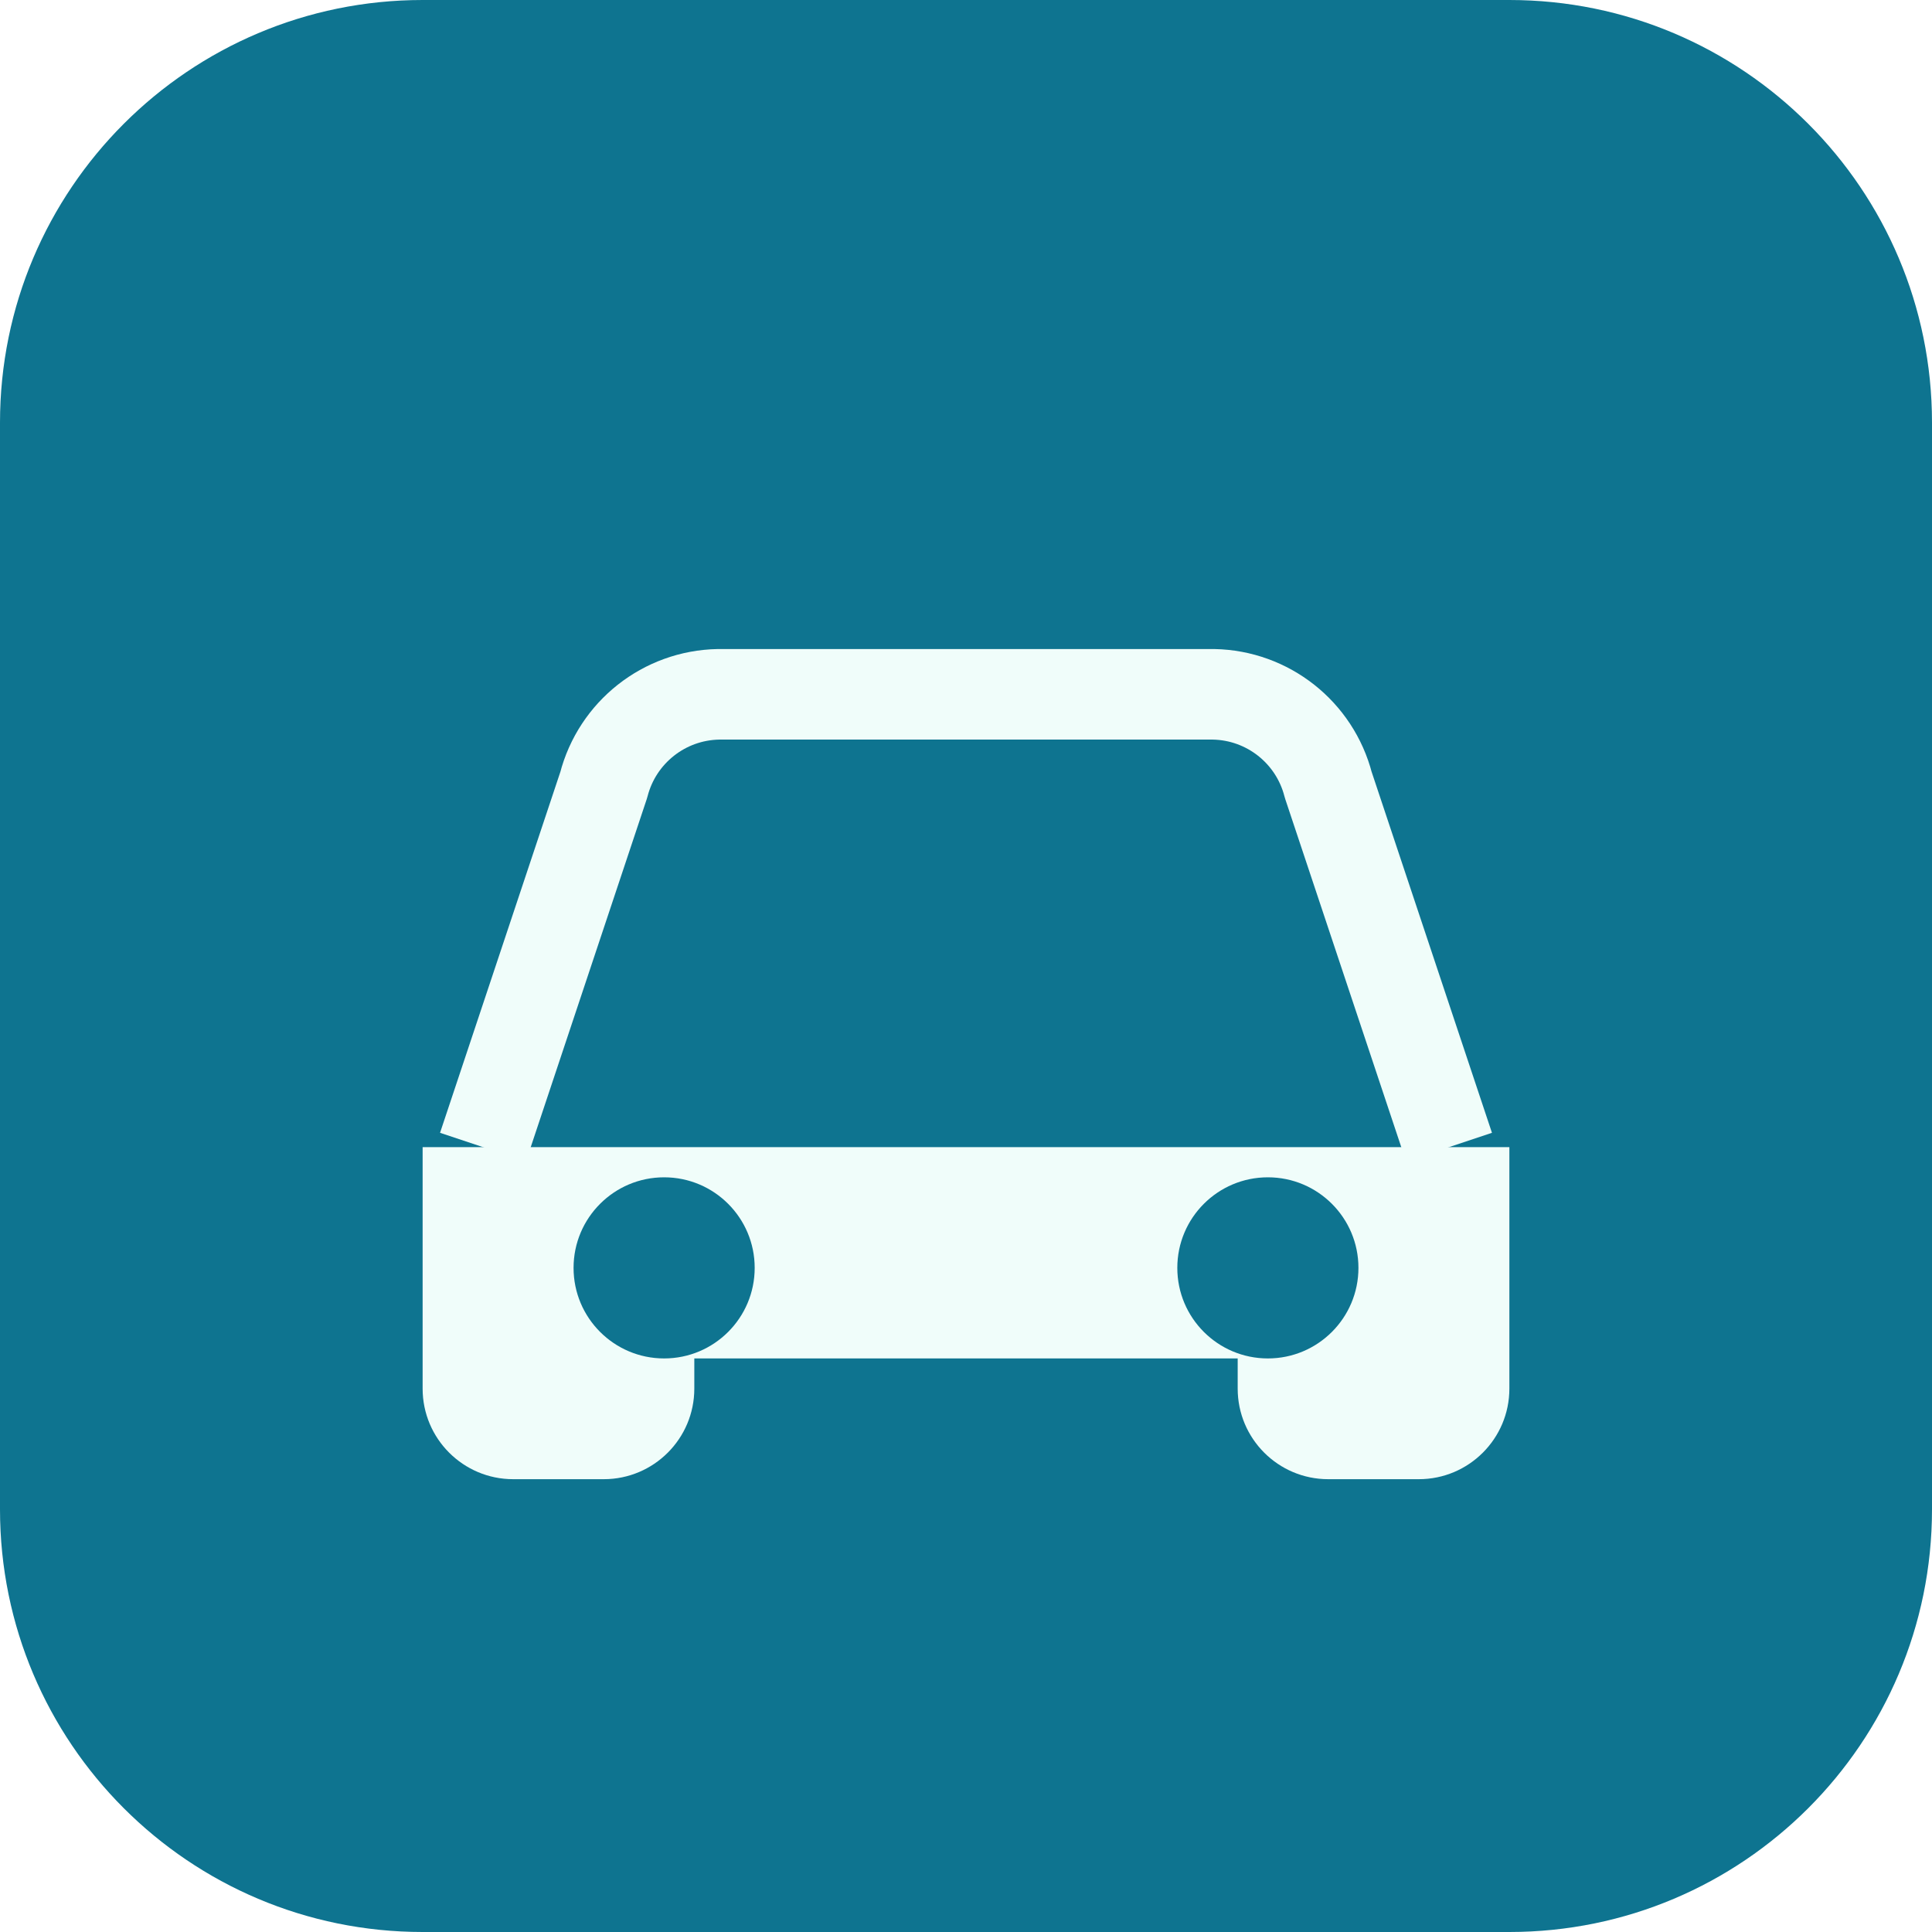
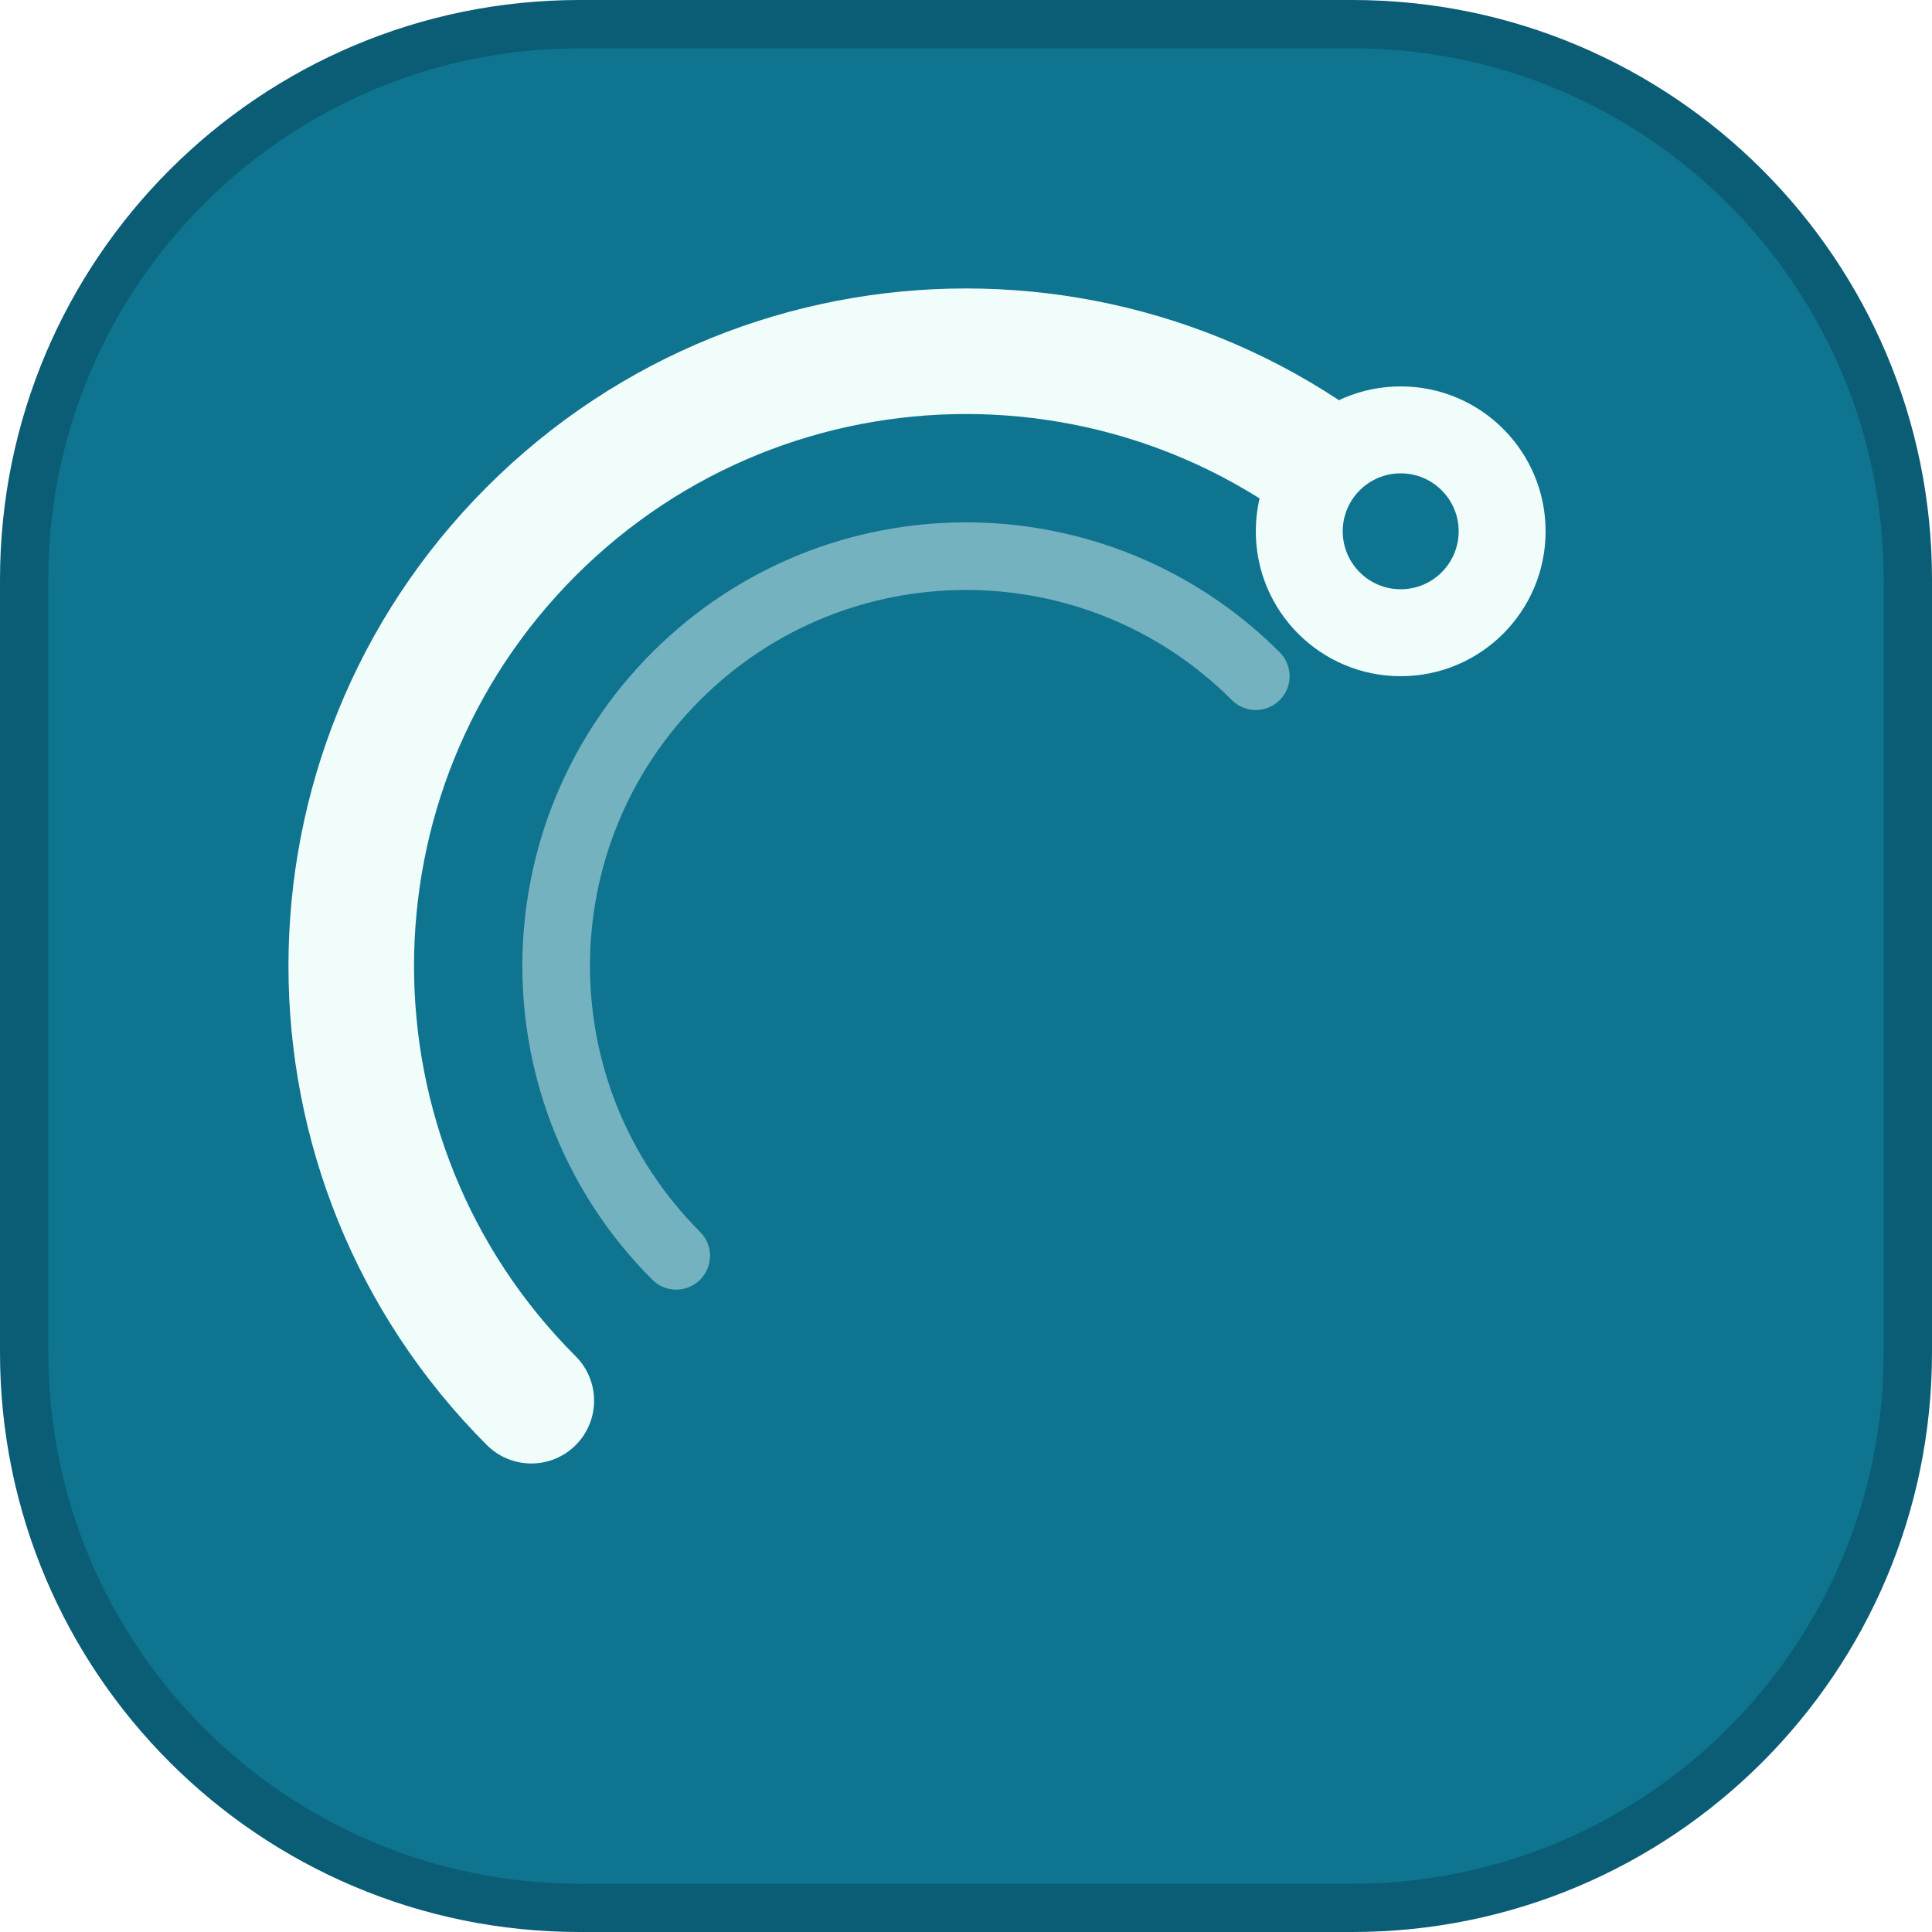
- <svg xmlns="http://www.w3.org/2000/svg" viewBox="0 0 64 64">
-   <rect width="64" height="64" rx="14" fill="#0e7490" />
-   <path d="M14 38h36v8a3 3 0 0 1-3 3h-3a3 3 0 0 1-3-3v-1H23v1a3 3 0 0 1-3 3h-3a3 3 0 0 1-3-3v-8z" fill="#f0fdfa" />
-   <path d="M16 38l4-12a4 4 0 0 1 3.8-3h16.4a4 4 0 0 1 3.8 3l4 12" fill="none" stroke="#f0fdfa" stroke-width="3" stroke-linejoin="round" />
-   <circle cx="22" cy="42" r="3" fill="#0e7490" />
-   <circle cx="42" cy="42" r="3" fill="#0e7490" />
+ <svg xmlns="http://www.w3.org/2000/svg" viewBox="0 0 40 40">
+   <rect x="0.5" y="0.5" width="39" height="39" rx="11.5" fill="#0e7490" stroke="#0a5d74" />
+   <path d="M11 29 A11 11 0 1 1 29 11" stroke="#f0fdfa" stroke-width="2.6" stroke-linecap="round" fill="none" />
+   <path d="M14 26 A8 8 0 0 1 26 14" stroke="#f0fdfa" stroke-opacity="0.45" stroke-width="1.4" stroke-linecap="round" fill="none" />
+   <circle cx="29" cy="11" r="3" fill="#f0fdfa" />
+   <circle cx="29" cy="11" r="1.2" fill="#0e7490" />
</svg>
